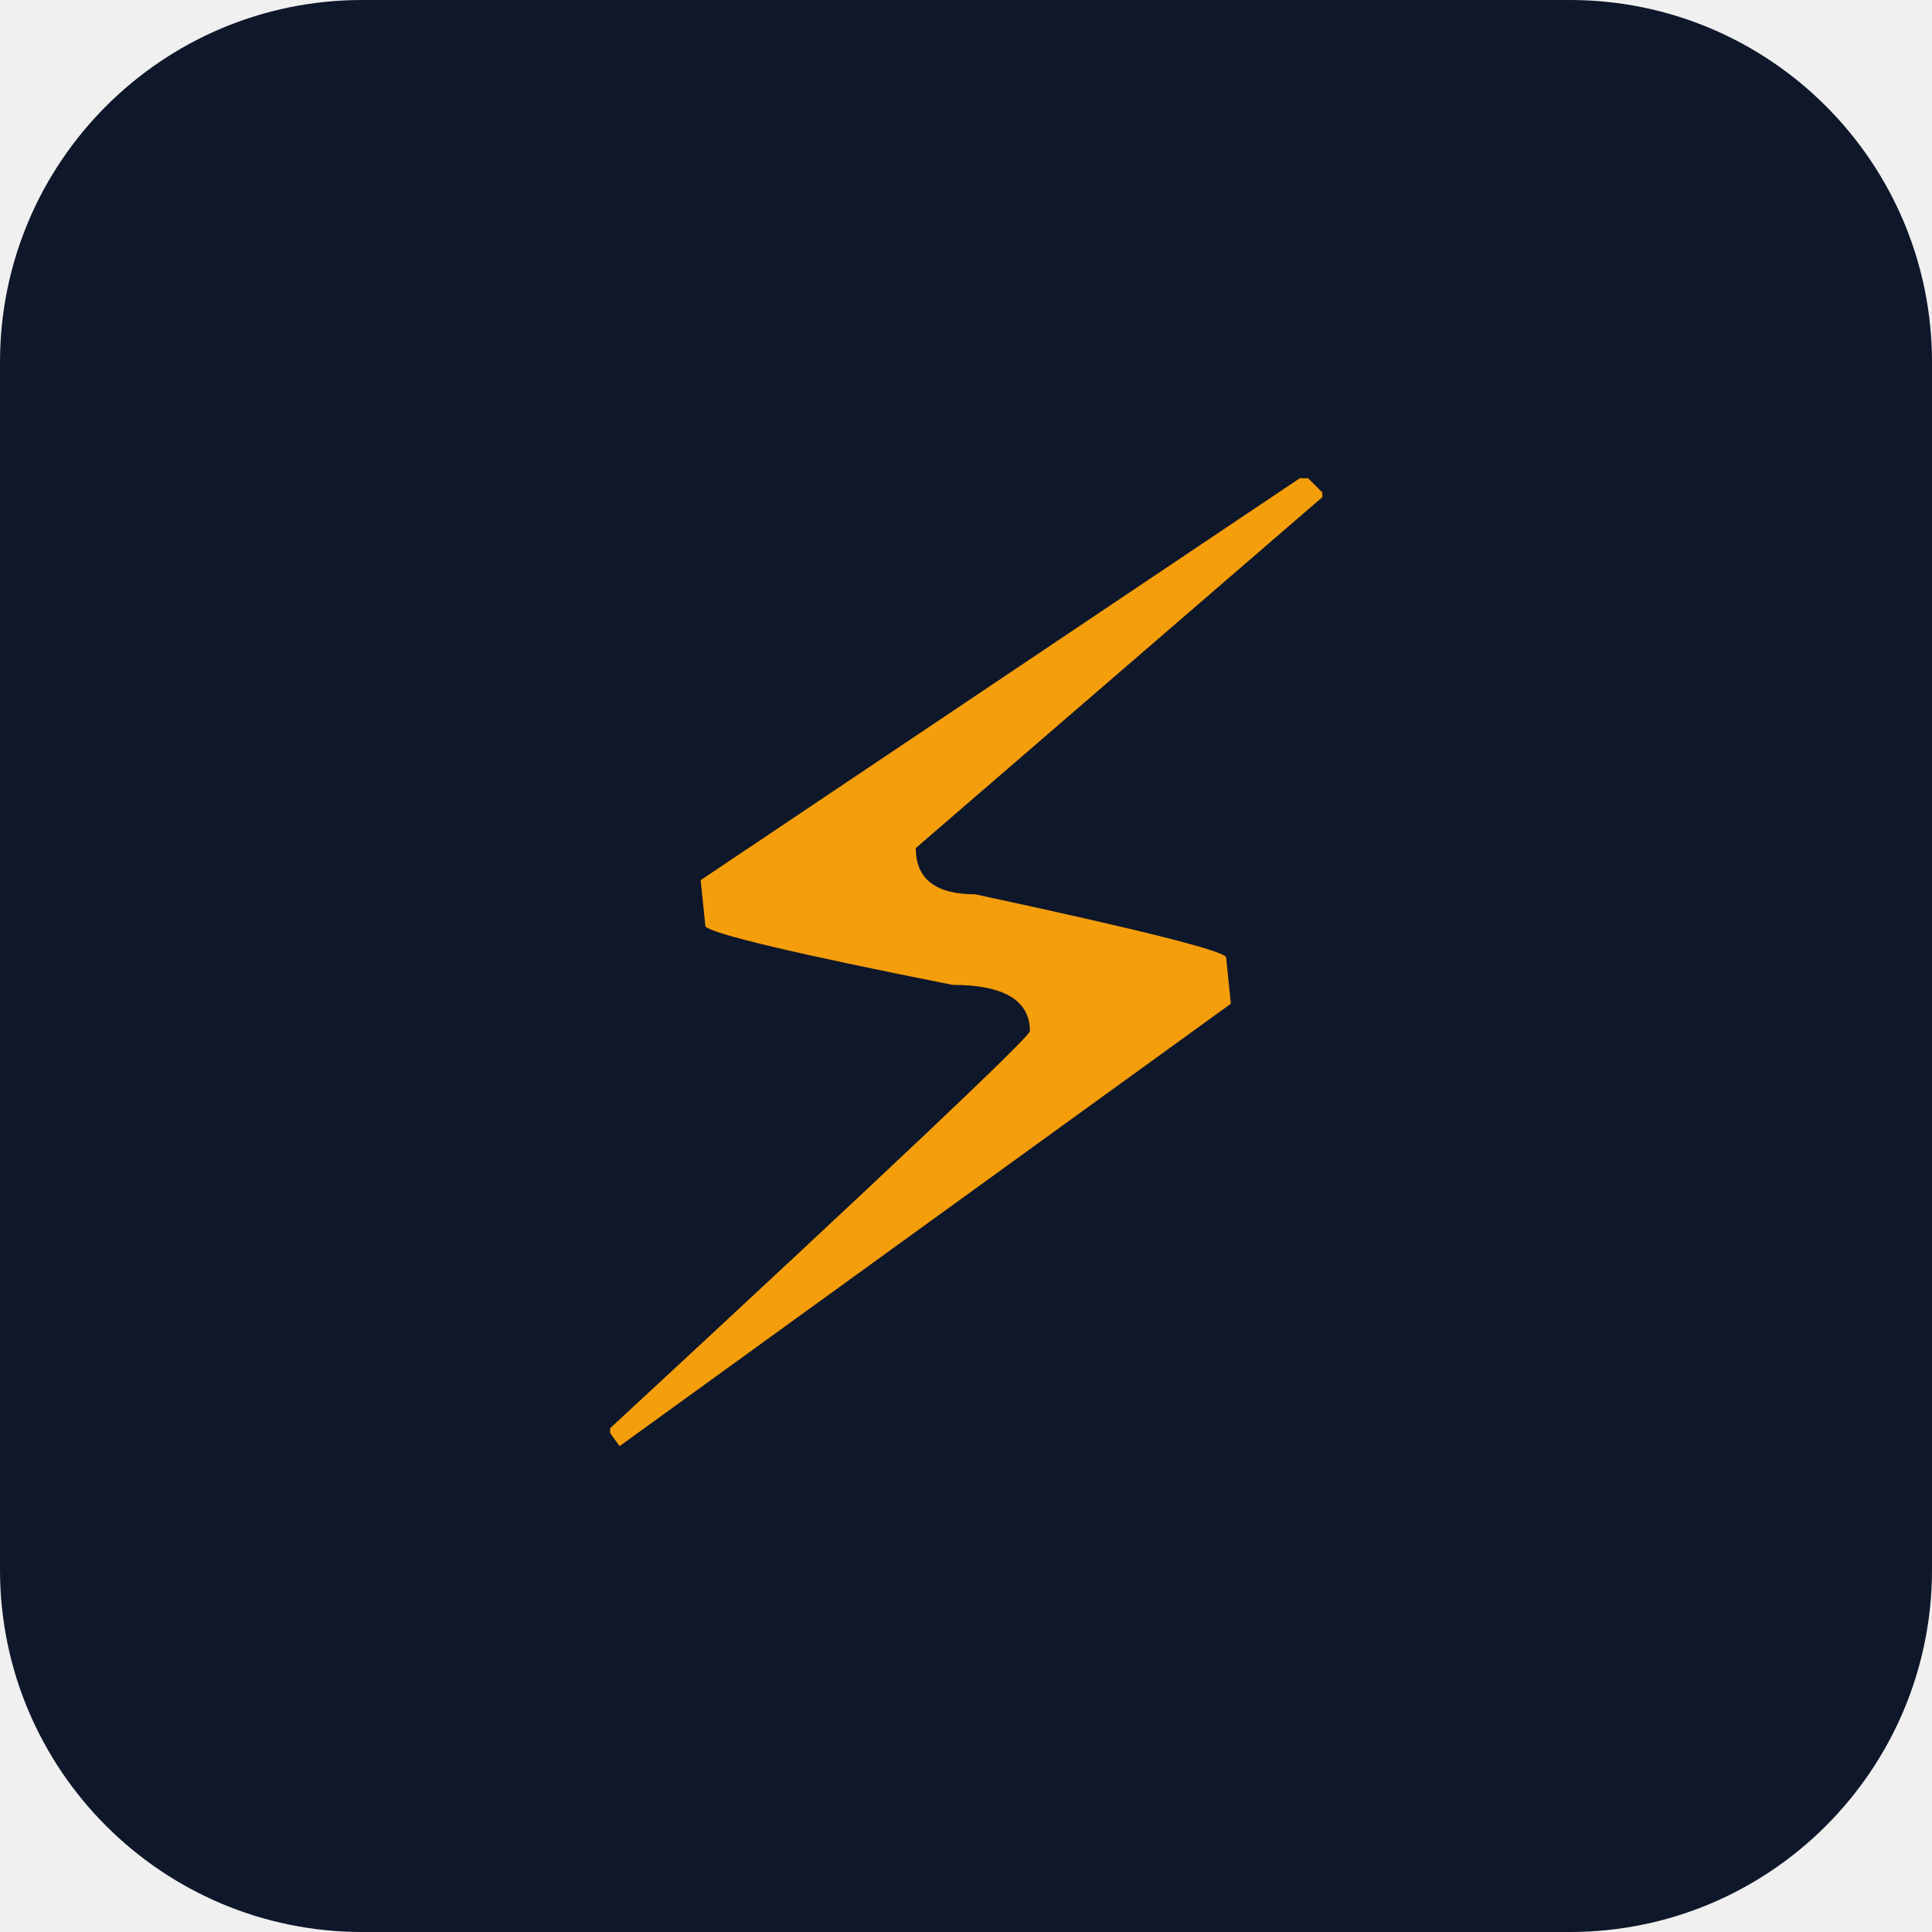
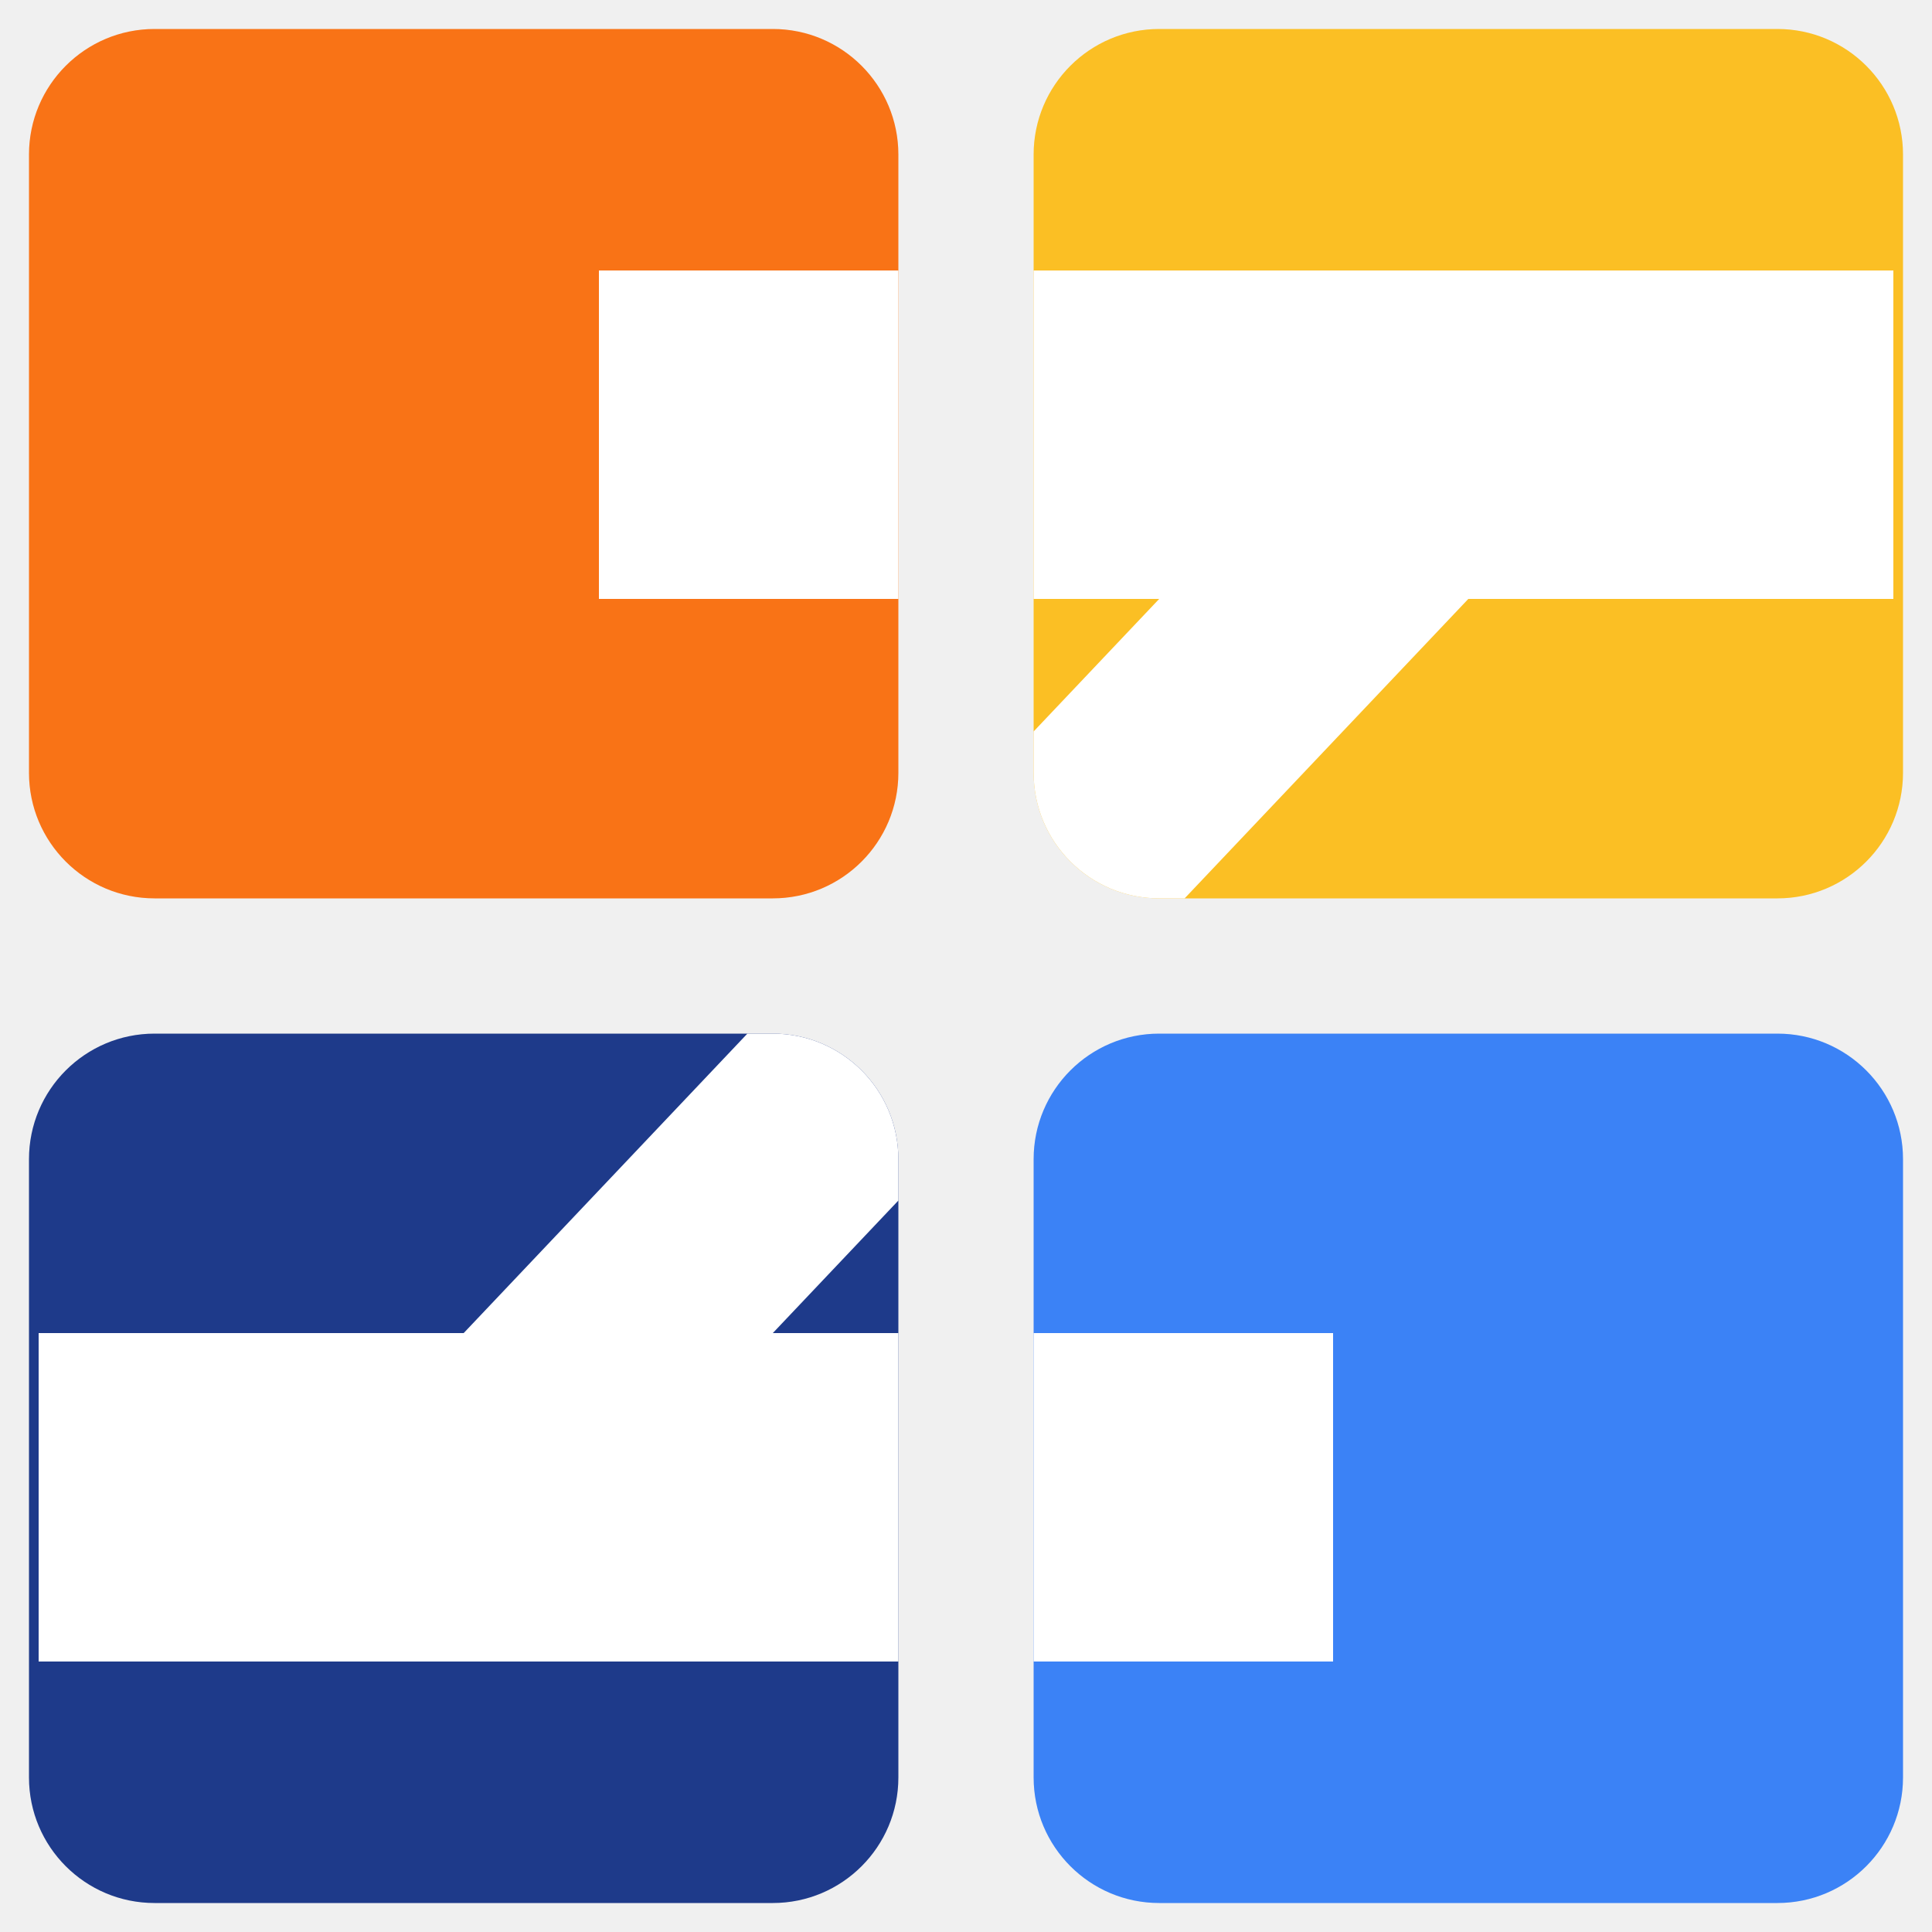
- <svg xmlns="http://www.w3.org/2000/svg" viewBox="0 0 32 32">
-   <rect width="32" height="32" rx="6" fill="#0F172A" />
-   <text x="16" y="24" text-anchor="middle" font-size="22" fill="#F59E0B" font-family="system-ui, sans-serif">⚡</text>
+ <svg xmlns="http://www.w3.org/2000/svg" viewBox="0 0 200 200">
+   <defs>
+     <clipPath id="fav-squares">
+       <rect x="3" y="3" width="90" height="90" rx="13" />
+       <rect x="107" y="3" width="90" height="90" rx="13" />
+       <rect x="3" y="107" width="90" height="90" rx="13" />
+       <rect x="107" y="107" width="90" height="90" rx="13" />
+     </clipPath>
+   </defs>
+   <rect x="3" y="3" width="90" height="90" rx="13" fill="#F97316" />
+   <rect x="107" y="3" width="90" height="90" rx="13" fill="#FBBF24" />
+   <rect x="3" y="107" width="90" height="90" rx="13" fill="#1E3A8A" />
+   <rect x="107" y="107" width="90" height="90" rx="13" fill="#3B82F6" />
+   <path clip-path="url(#fav-squares)" fill="#FFFFFF" d="M62 28 H196 V62 H120 L48 138 H138 V172 H4 V138 H80 L152 62 H62 Z" />
</svg>
